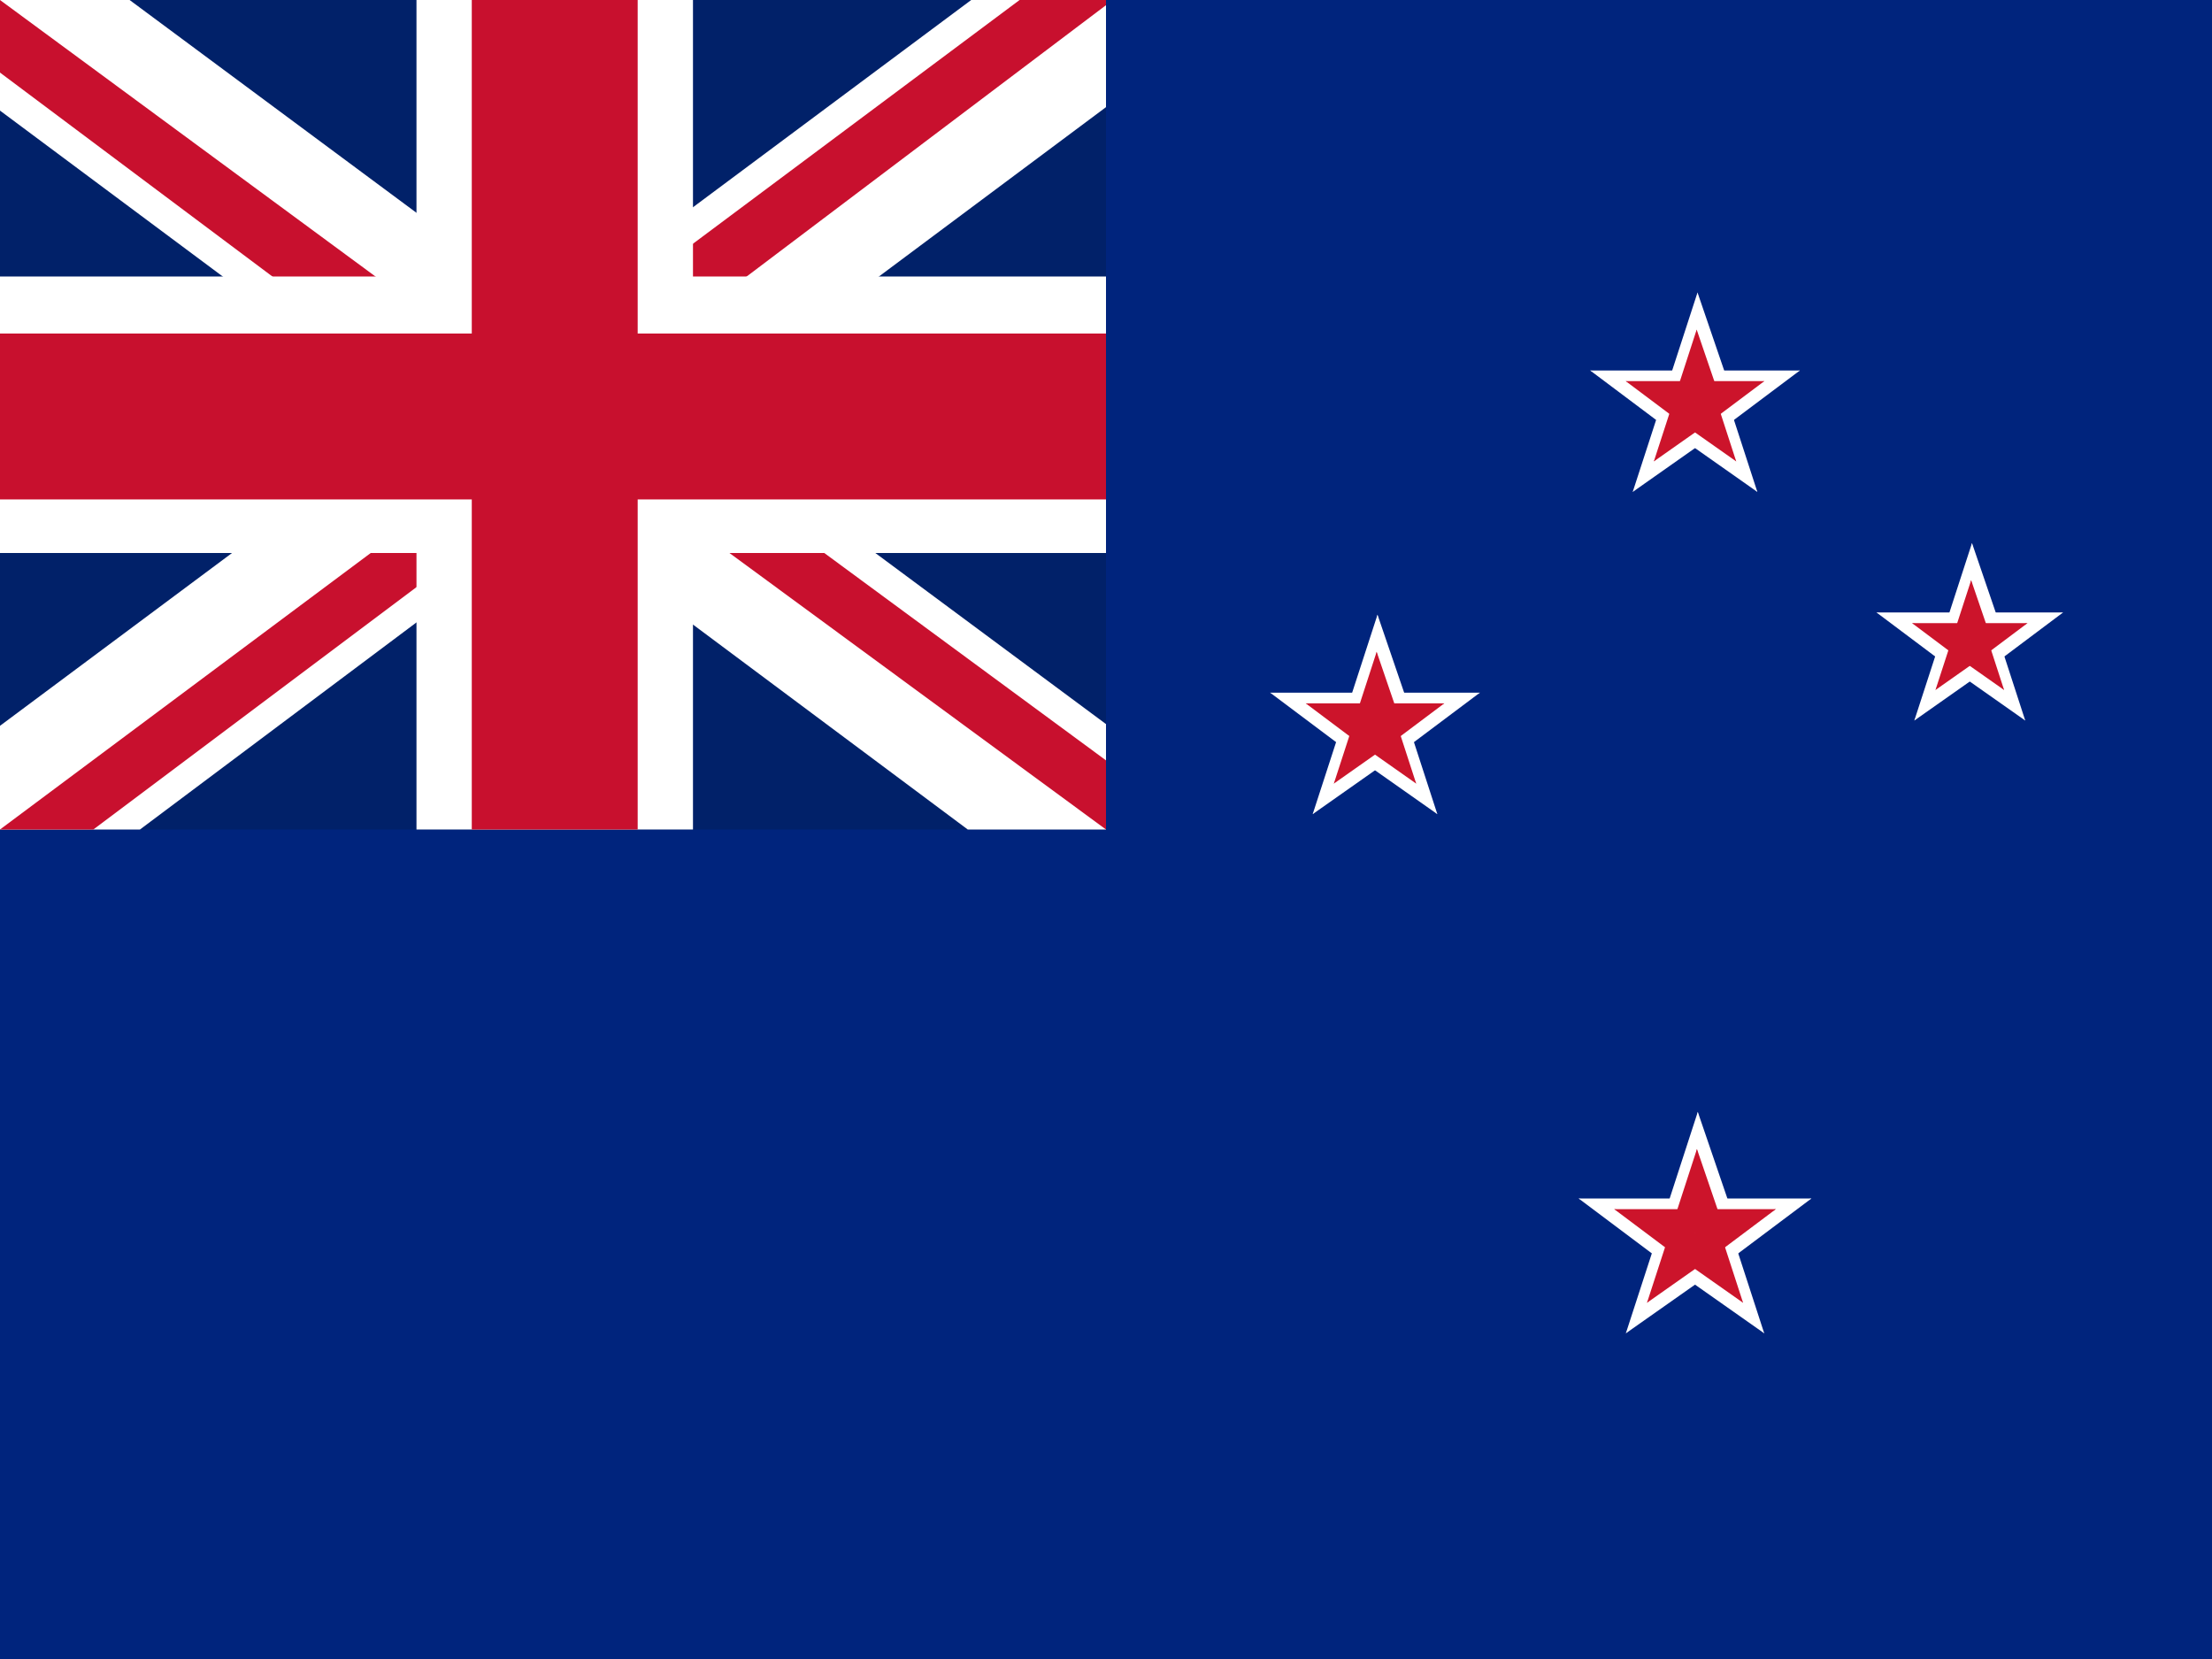
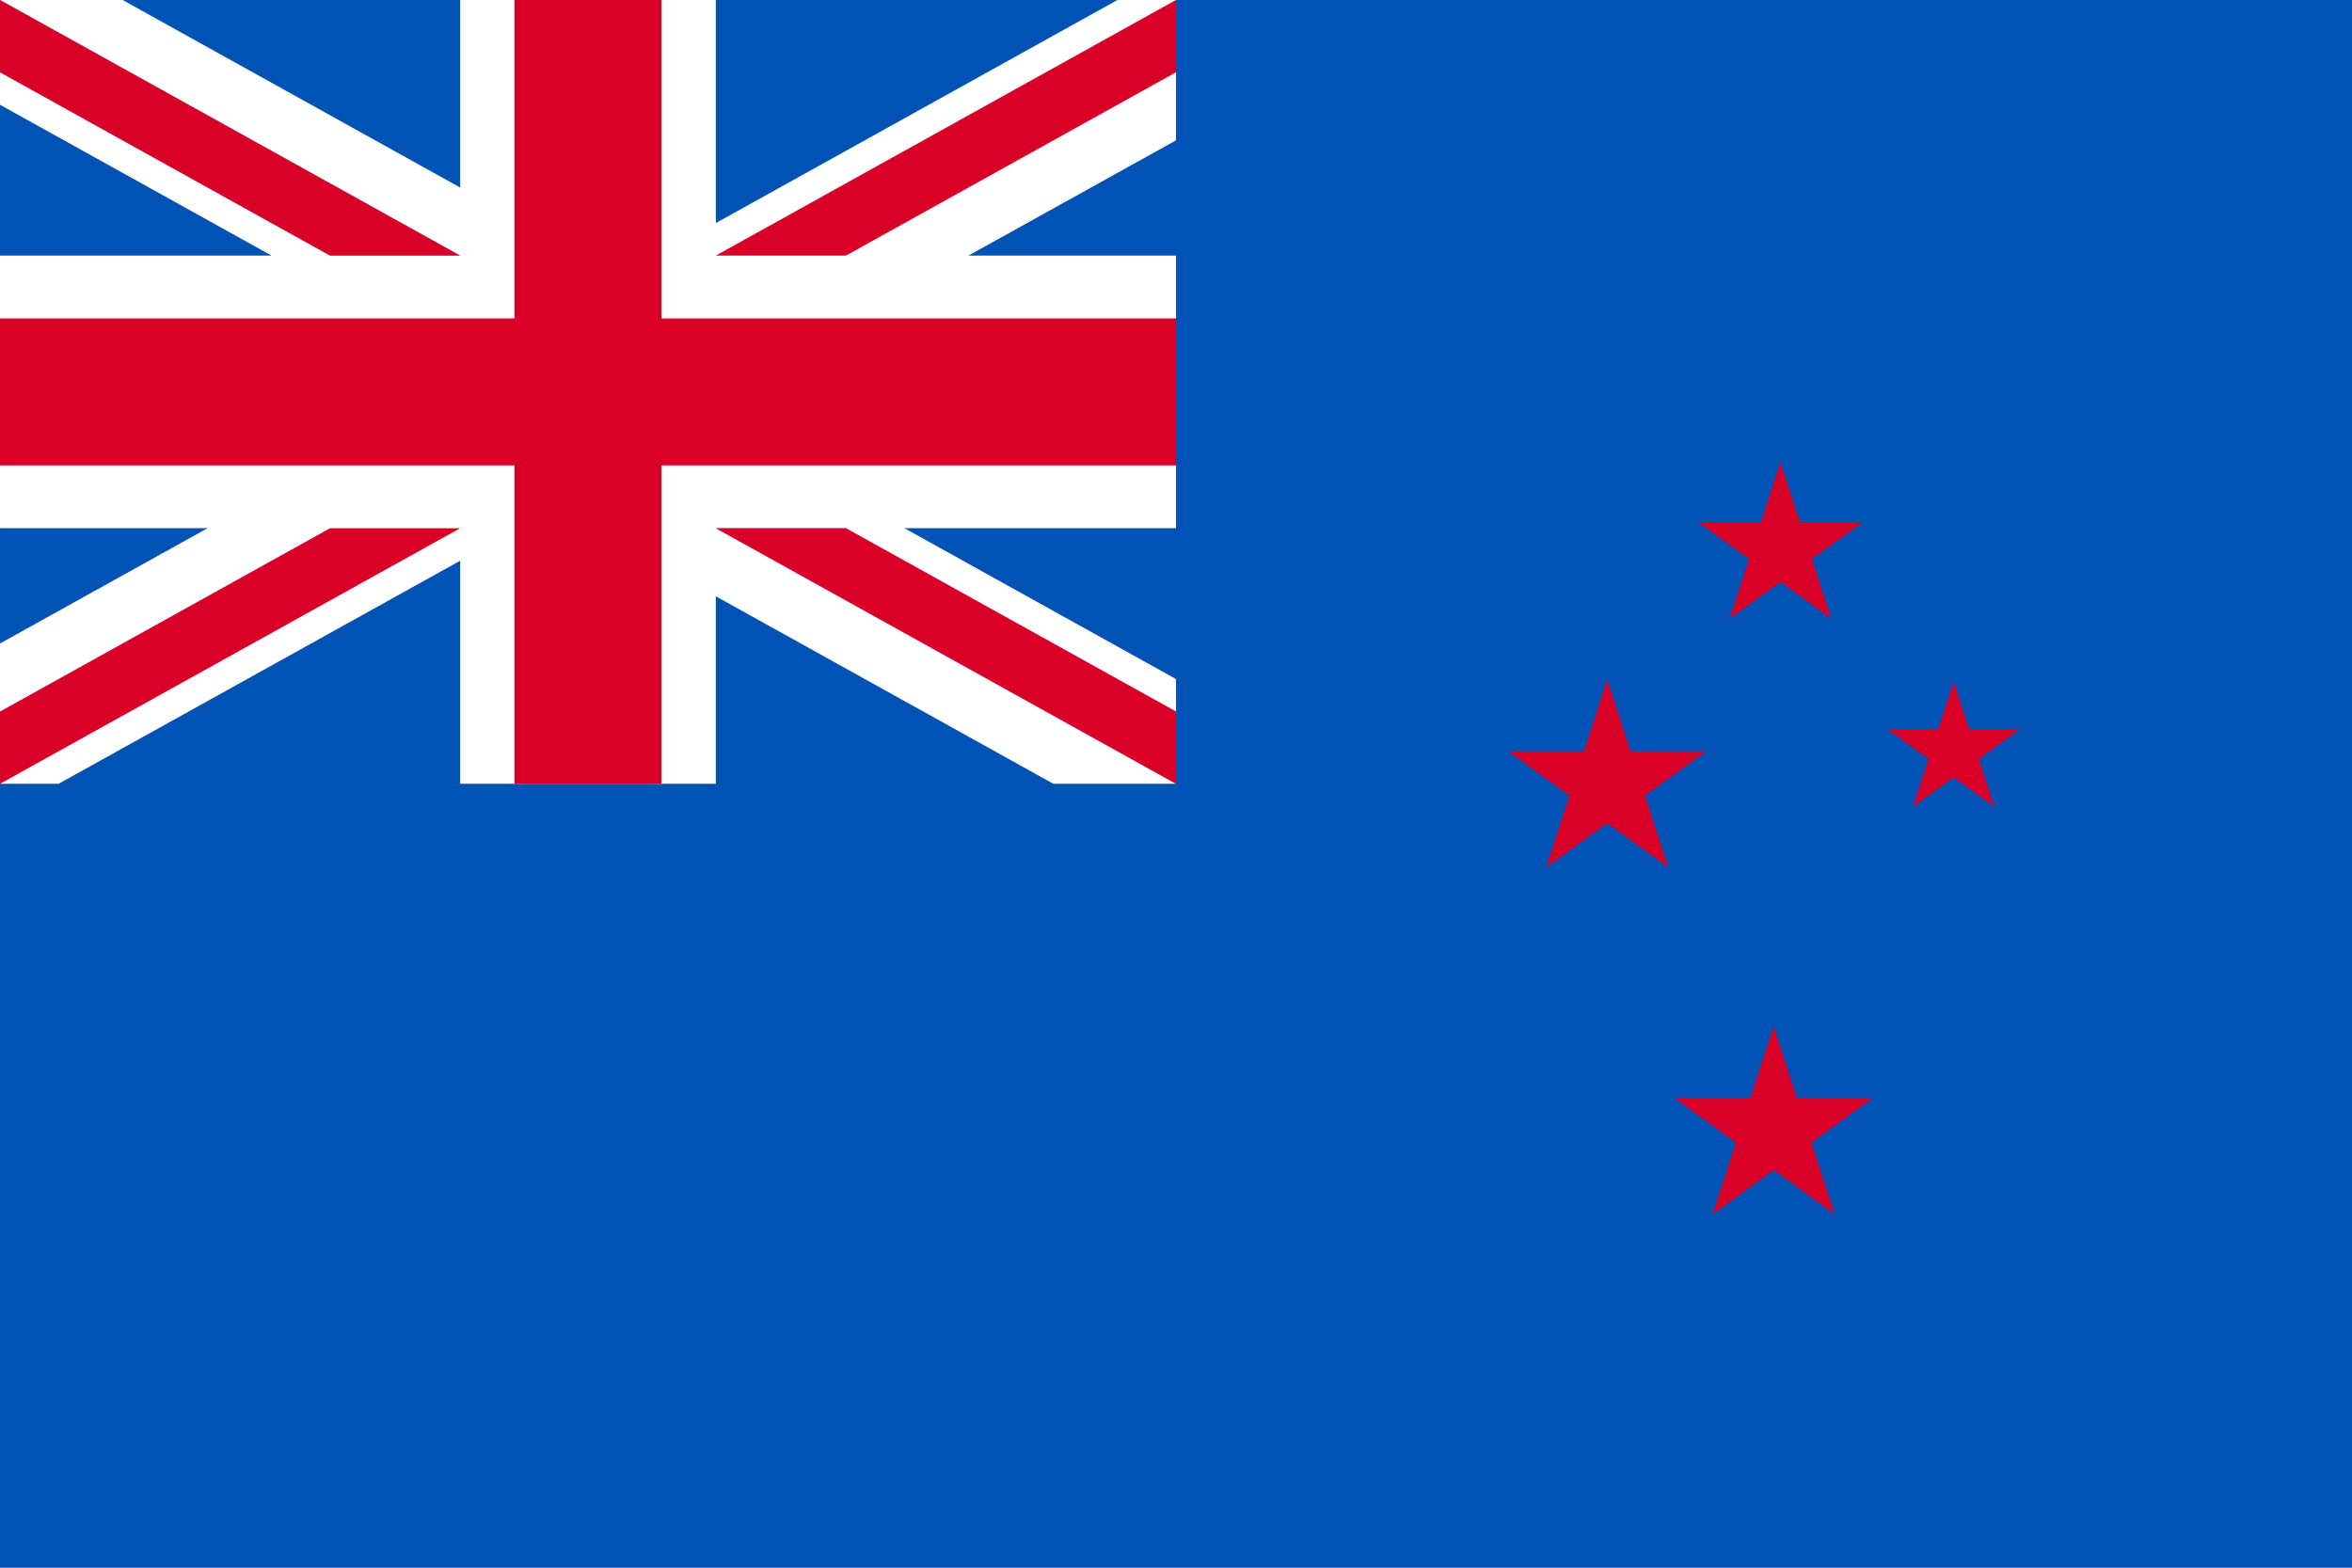
- <svg xmlns="http://www.w3.org/2000/svg" xmlns:xlink="http://www.w3.org/1999/xlink" viewBox="0 0 640 480">
-   <defs>
-     <g id="A">
-       <g id="B">
-         <path d="M0-.3v.5l1-.5z" />
-         <path d="M.2.3 0-.1l1-.2z" />
-       </g>
-       <use xlink:href="#B" transform="scale(-1 1)" />
-       <use xlink:href="#B" transform="rotate(72)" />
-       <use xlink:href="#B" transform="rotate(288)" />
-       <use xlink:href="#B" transform="matrix(-.309017 .951057 .951057 .309017 0 0)" />
-     </g>
-   </defs>
-   <path fill="#00247d" fill-rule="evenodd" d="M0 0h640v480H0z" />
-   <g transform="matrix(.66825 0 0 .66825 -111 36.1)">
-     <use xlink:href="#A" fill="#fff" transform="matrix(45.4 0 0 45.4 900 120)" />
-     <use xlink:href="#A" fill="#cc142b" transform="matrix(30 0 0 30 900 120)" />
+ <svg xmlns="http://www.w3.org/2000/svg" viewBox="0 85.333 512 341.333">
+   <path fill="#0052B4" d="M0 85.334h512v341.337H0z" />
+   <g fill="#D80027">
+     <path d="m425.301 233.745 3.388 10.428h10.963l-8.87 6.444 3.388 10.427-8.869-6.444-8.871 6.444 3.388-10.427-8.87-6.444h10.963zM386.107 308.817l5.083 15.642h16.445l-13.305 9.667 5.082 15.64-13.305-9.667-13.305 9.667 5.083-15.64-13.305-9.667h16.445zM387.588 185.971l4.236 13.036h13.704l-11.088 8.054 4.235 13.034-11.087-8.056-11.088 8.056 4.235-13.034-11.087-8.054h13.704zM349.876 233.291l5.082 15.641h16.446l-13.306 9.666 5.084 15.641-13.306-9.666-13.305 9.666 5.082-15.641-13.305-9.666h16.445z" />
  </g>
-   <g transform="matrix(.093002 .661747 -.661747 .093002 565.591 -421.438)">
-     <use xlink:href="#A" fill="#fff" transform="matrix(5.622593 -40.00683 40.00683 5.622593 900.0149 119.9487)" />
-     <use xlink:href="#A" fill="#cc142b" transform="matrix(3.479328 -24.7567 24.7567 3.479328 900.0149 119.9487)" />
-     <use xlink:href="#A" fill="#fff" transform="matrix(6.318459 -44.95817 44.95817 6.318459 900.0597 380.0003)" />
-     <use xlink:href="#A" fill="#cc142b" transform="matrix(4.175193 -29.70804 29.70804 4.175193 900.0597 380.0003)" />
+   <path fill="#FFF" d="M256.003 85.329v30.564l-45.178 25.088h45.178v59.359H196.89l59.113 32.846v22.806h-26.69l-73.484-40.826v40.826h-55.652v-48.573l-87.429 48.573H.003v-30.553l45.168-25.099H.003v-59.359h59.103L.003 108.147V85.329h26.68l73.494 40.838V85.329h55.652v48.573l87.43-48.573z" />
+   <path fill="#D80027" d="M144 85.33h-32v69.334H0v32h112v69.334h32v-69.334h112v-32H144z" />
+   <path fill="#0052B4" d="M155.826 200.344 256 255.998v-15.739l-71.847-39.915z" />
+   <path fill="#FFF" d="M155.826 200.344 256 255.998v-15.739l-71.847-39.915z" />
+   <g fill="#D80027">
+     <path d="M155.826 200.344 256 255.998v-15.739l-71.847-39.915zM71.846 200.344 0 240.259v15.739l100.174-55.654z" />
  </g>
-   <g transform="matrix(.66825 0 0 .66825 -111 36.1)">
-     <use xlink:href="#A" fill="#fff" transform="matrix(50.4 0 0 50.4 900 480)" />
-     <use xlink:href="#A" fill="#cc142b" transform="matrix(35 0 0 35 900 480)" />
+   <path fill="#0052B4" d="M100.174 140.983 0 85.33v15.738l71.847 39.915z" />
+   <path fill="#FFF" d="M100.174 140.983 0 85.33v15.738l71.847 39.915z" />
+   <g fill="#D80027">
+     <path d="M100.174 140.983 0 85.33v15.738l71.847 39.915zM184.154 140.983 256 101.068V85.33l-100.174 55.653z" />
  </g>
-   <path fill="#012169" d="M0 0h320v240H0z" />
-   <path fill="#fff" d="m37.5 0 122 90.5L281 0h39v31l-120 89.5 120 89V240h-40l-120-89.5L40.5 240H0v-30l119.5-89L0 32V0z" />
-   <path fill="#c8102e" d="M212 140.5 320 220v20l-135.5-99.5zm-92 10 3 17.5-96 72H0zM320 0v1.5l-124.5 94 1-22L295 0zM0 0l119.5 88h-30L0 21z" />
-   <path fill="#fff" d="M120.5 0v240h80V0zM0 80v80h320V80z" />
-   <path fill="#c8102e" d="M0 96.5v48h320v-48zM136.5 0v240h48V0z" />
</svg>
